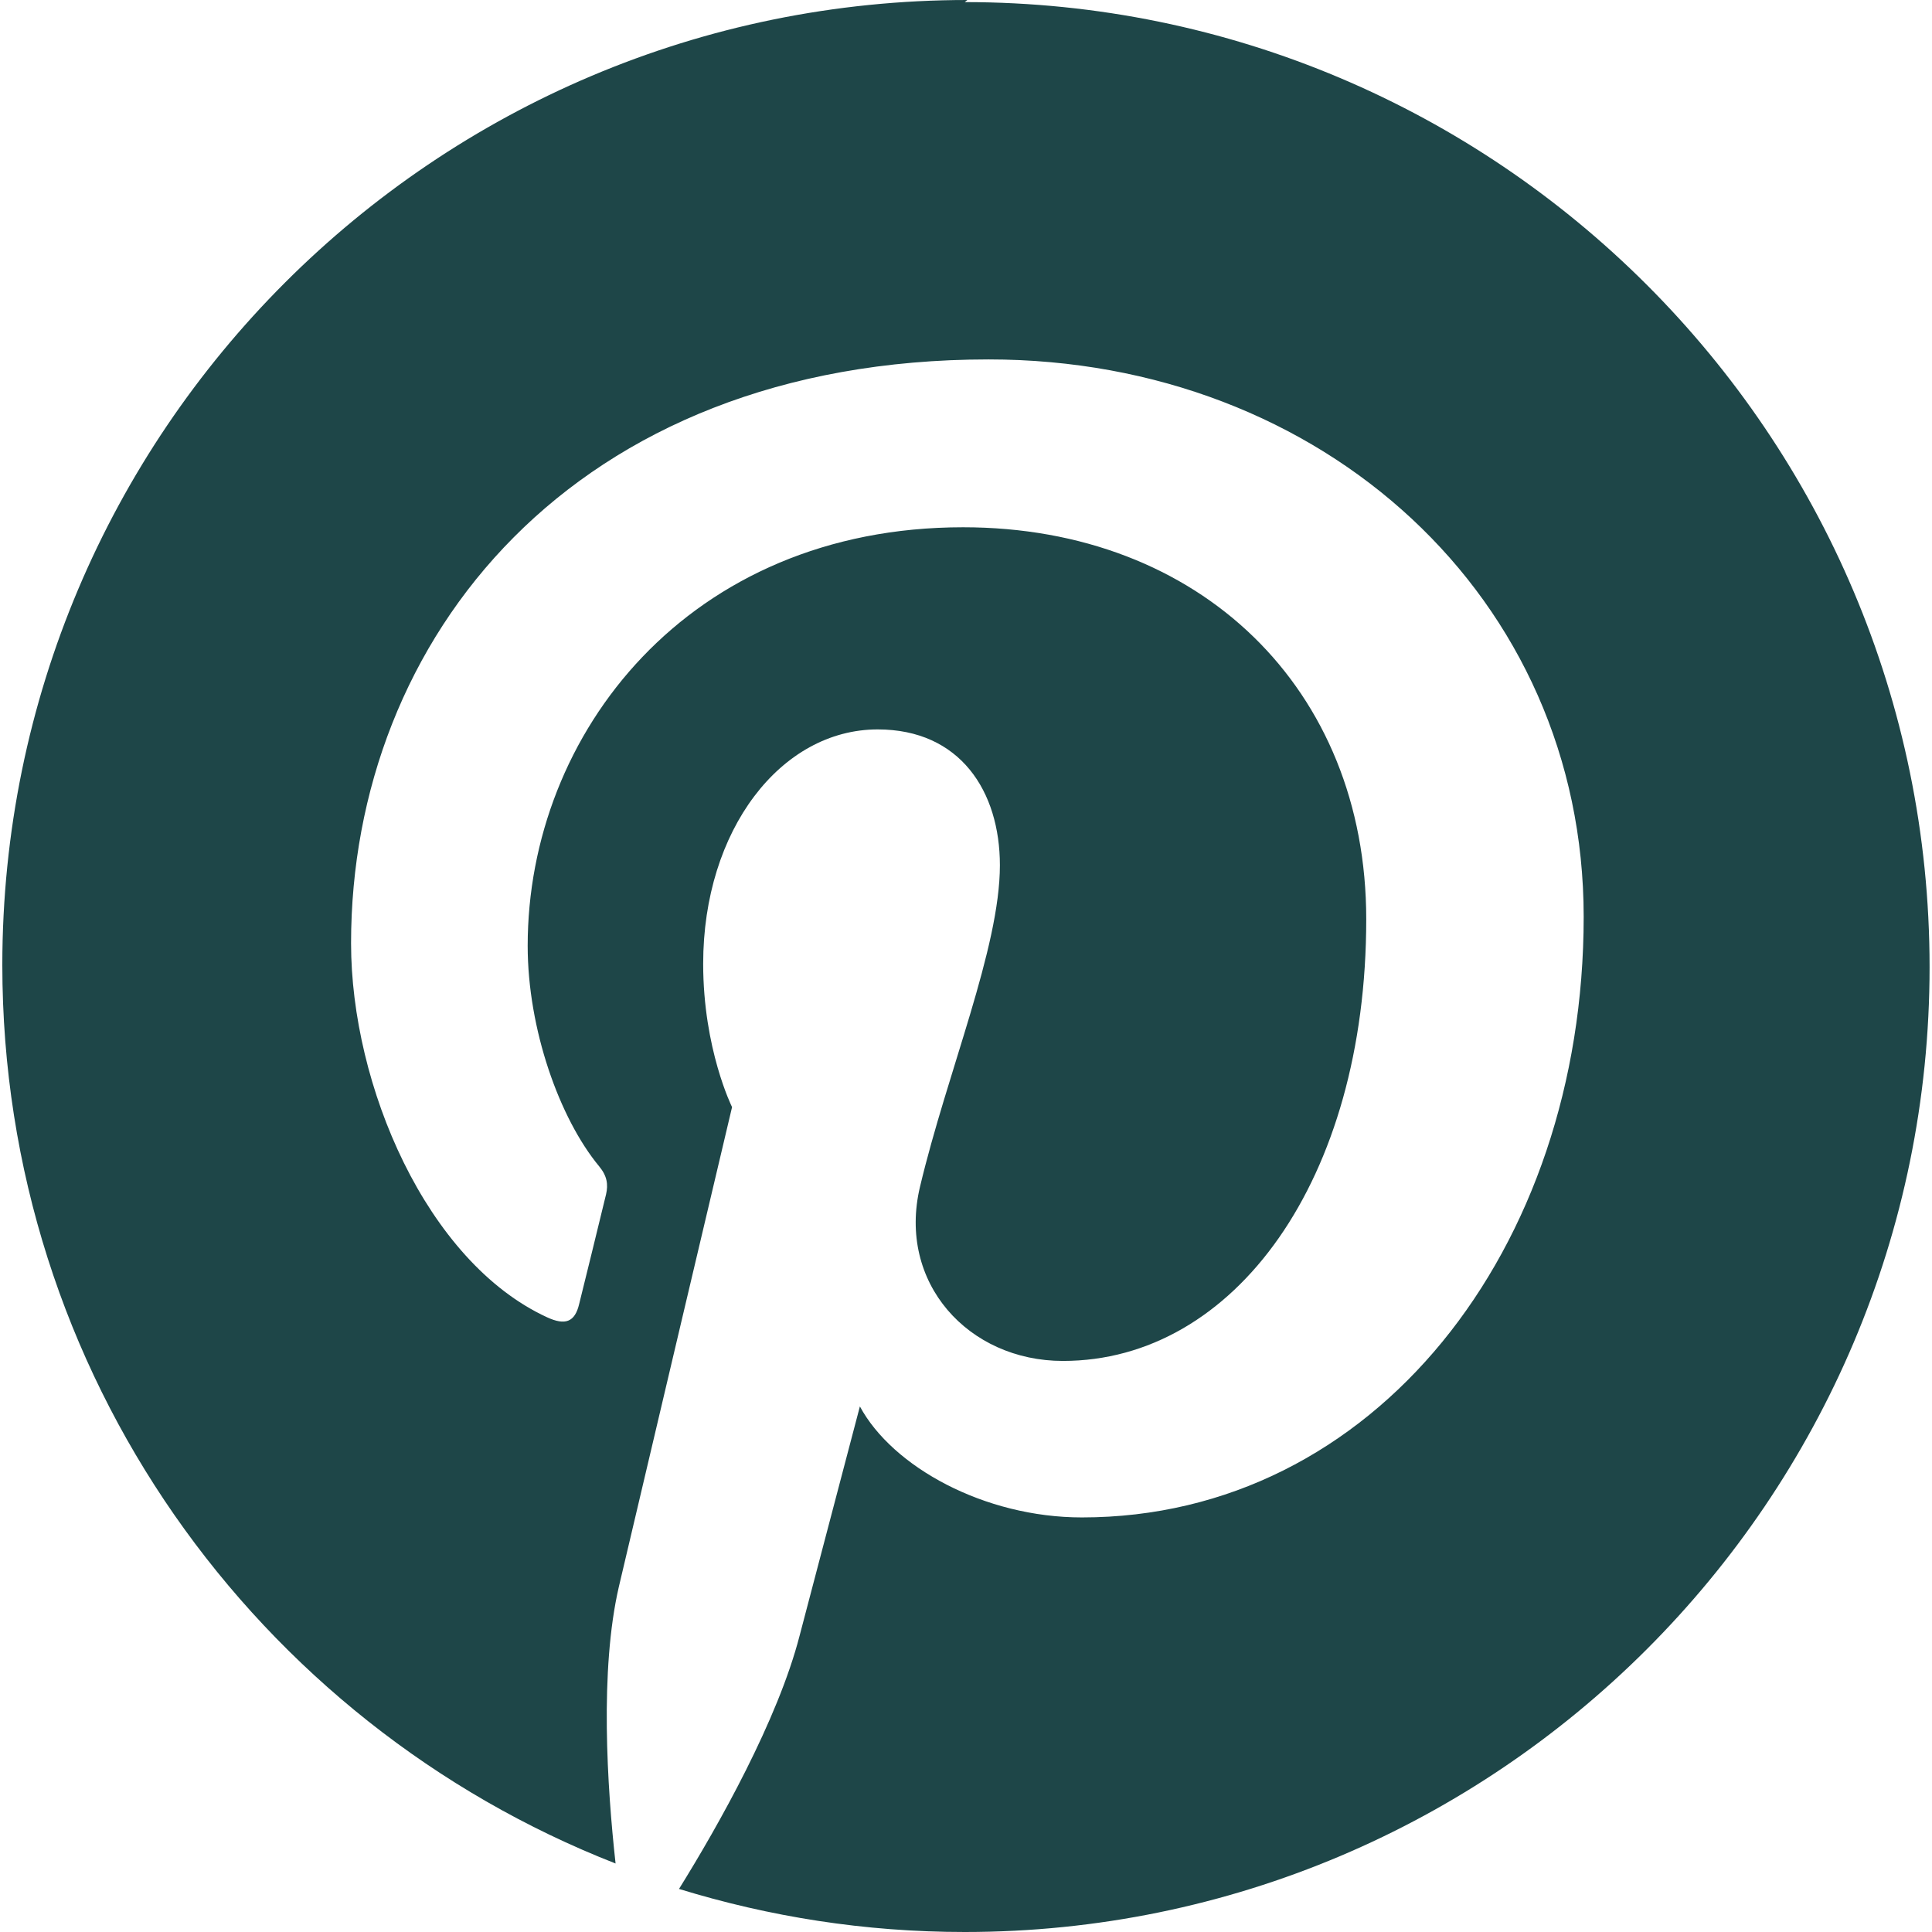
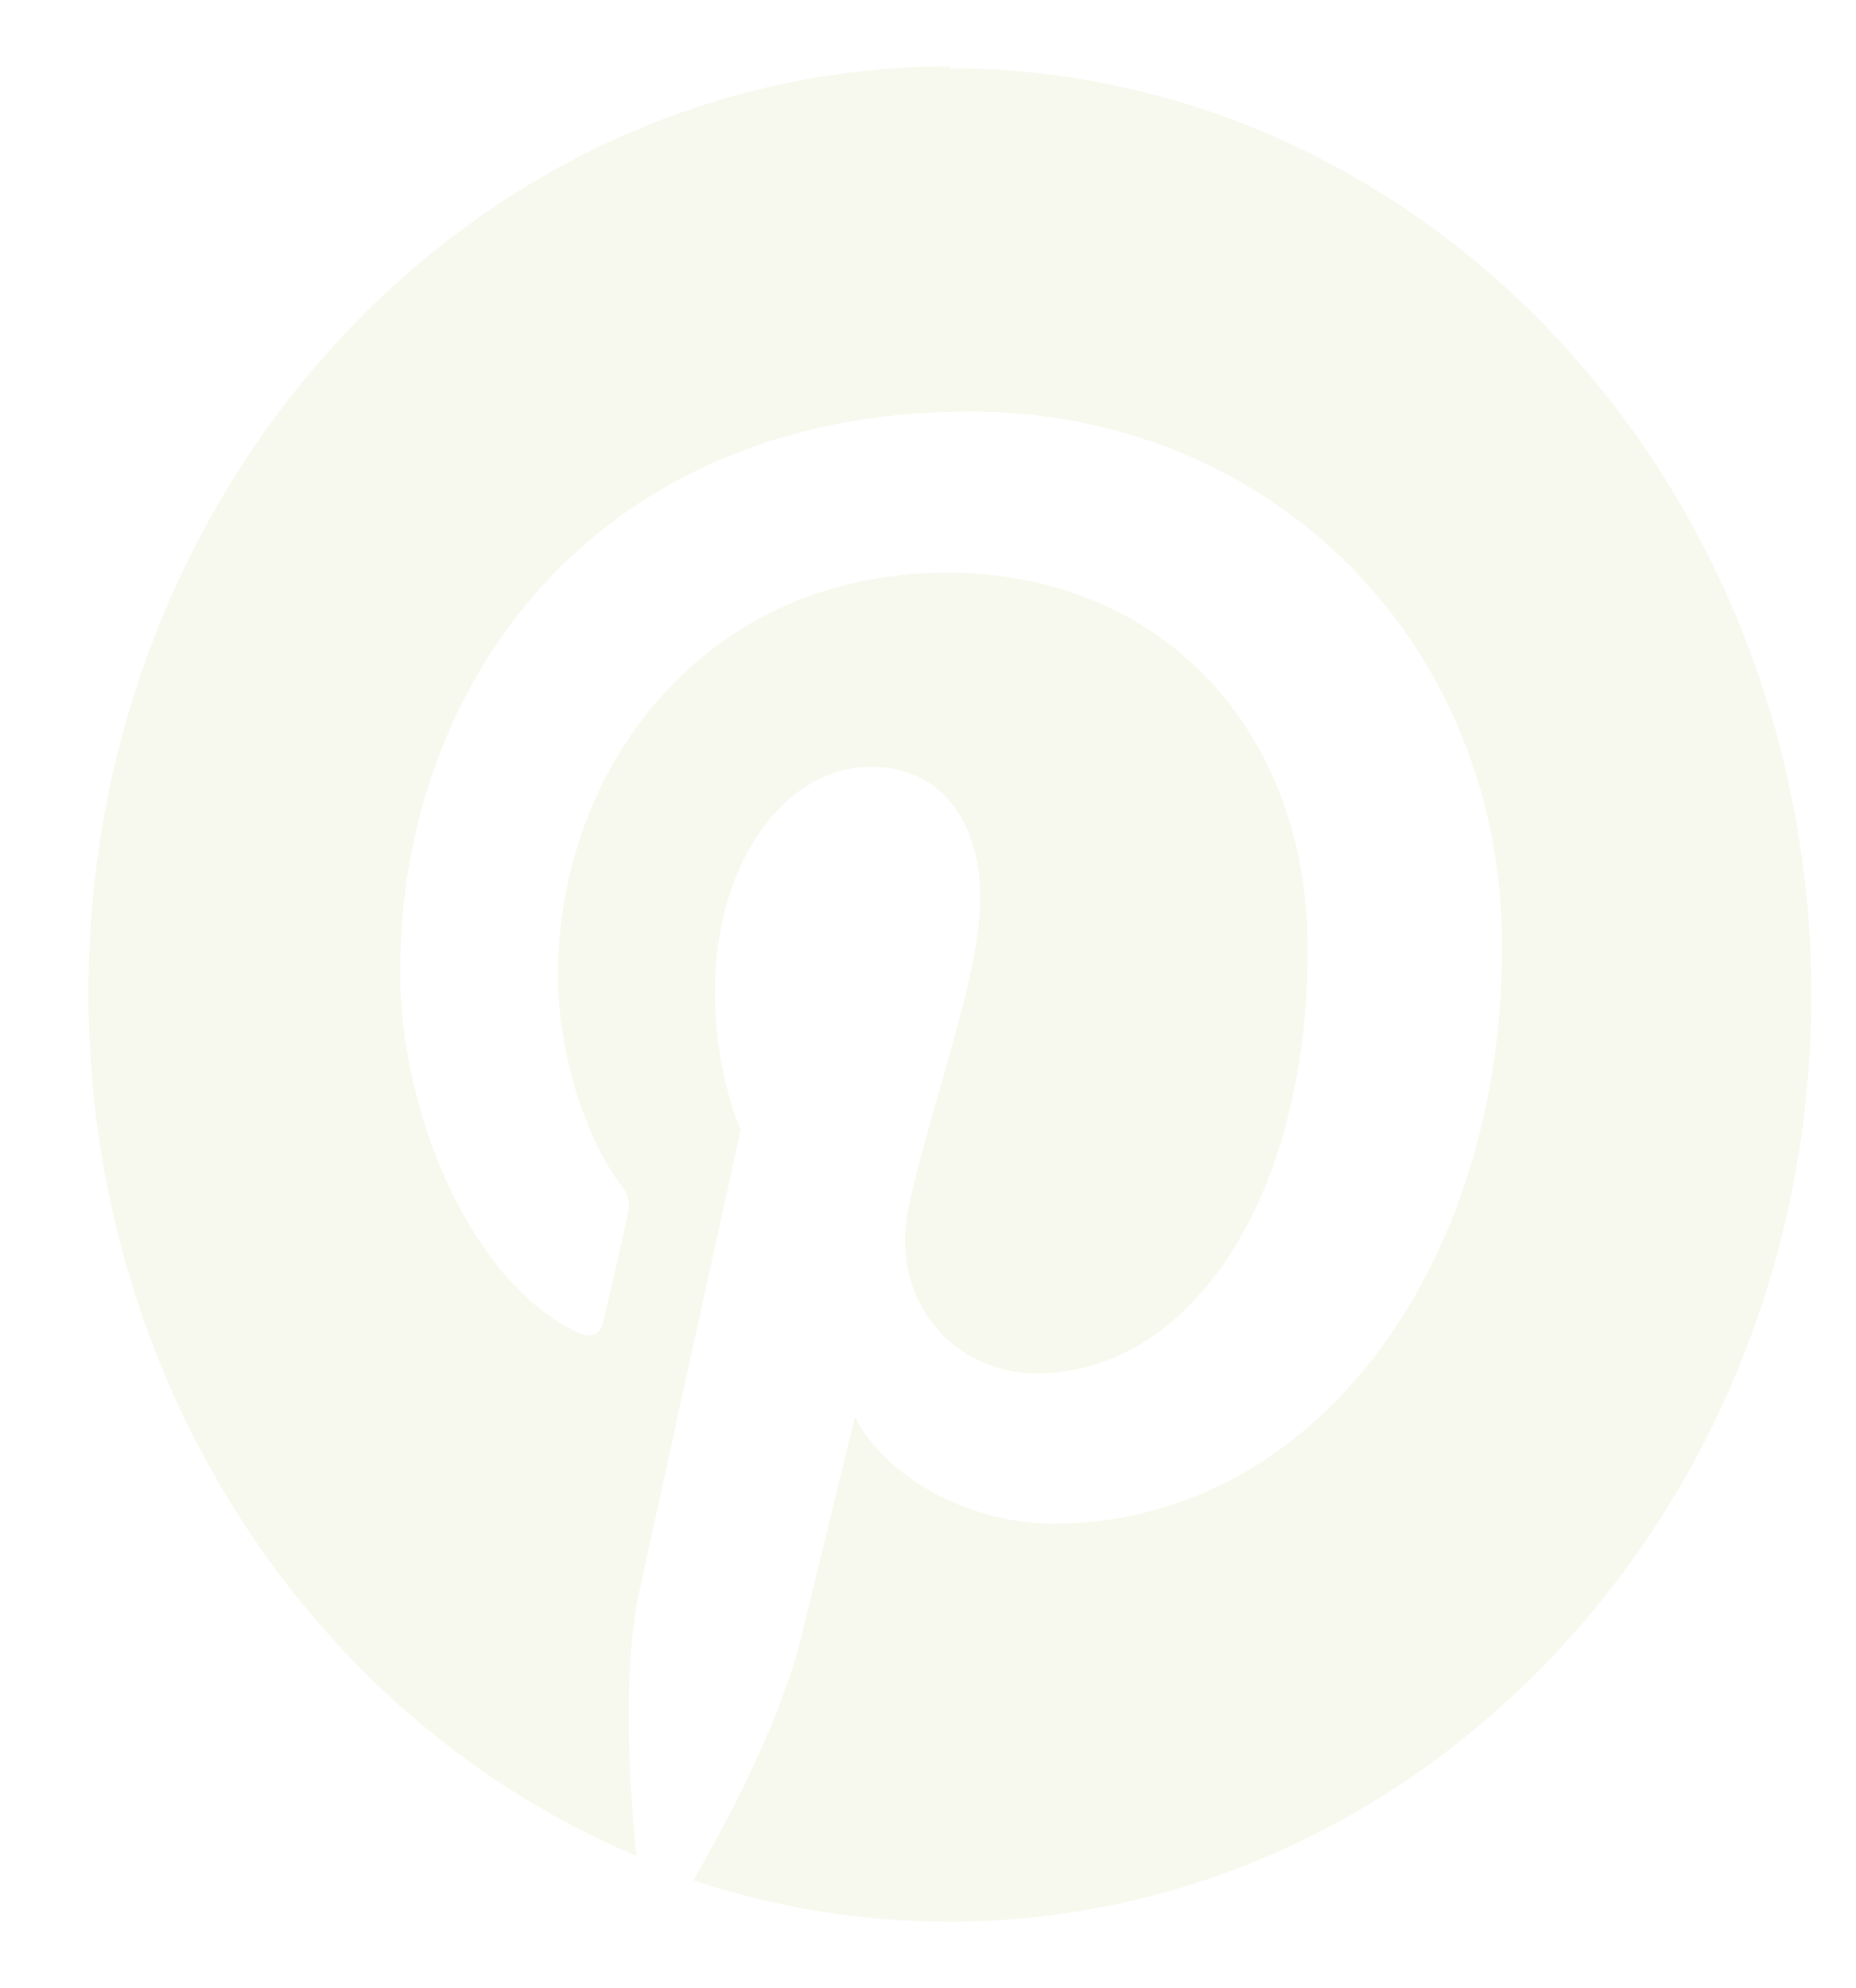
- <svg xmlns="http://www.w3.org/2000/svg" width="79" height="79" viewBox="0 0 79 79" fill="none">
-   <path d="M39.556 0C17.762 0 0.095 17.666 0.095 39.457C0.095 56.176 10.49 70.455 25.171 76.199C24.826 73.075 24.516 68.289 25.306 64.879C26.027 61.794 29.934 45.27 29.934 45.27C29.934 45.27 28.753 42.9 28.753 39.408C28.753 33.934 31.936 29.826 35.889 29.826C39.26 29.826 40.886 32.357 40.886 35.382C40.886 38.769 38.736 43.832 37.62 48.523C36.682 52.449 39.595 55.649 43.463 55.649C50.468 55.649 55.866 48.259 55.866 37.587C55.866 28.17 49.075 21.56 39.381 21.56C28.157 21.56 21.577 29.994 21.577 38.674C21.577 42.074 22.873 45.728 24.503 47.696C24.829 48.091 24.872 48.437 24.783 48.832C24.486 50.066 23.818 52.779 23.683 53.318C23.509 54.059 23.117 54.211 22.363 53.861C17.442 51.59 14.355 44.388 14.355 38.569C14.355 26.139 23.4 14.697 40.425 14.697C54.111 14.697 64.757 24.464 64.757 37.486C64.757 51.096 56.175 62.048 44.24 62.048C40.244 62.048 36.491 59.977 35.161 57.509L32.696 66.883C31.81 70.323 29.391 74.625 27.765 77.239C31.462 78.375 35.355 79 39.45 79C61.198 79 78.901 61.34 78.901 39.543C78.901 17.742 61.198 0.086 39.45 0.086L39.556 0Z" fill="#1E4648" />
+ <svg xmlns="http://www.w3.org/2000/svg" width="14" height="15" viewBox="0 0 14 15" fill="none">
+   <path d="M7.176 0.5C3.581 0.5 0.667 3.631 0.667 7.492C0.667 10.455 2.382 12.986 4.803 14.004C4.746 13.45 4.695 12.602 4.826 11.998C4.945 11.451 5.589 8.523 5.589 8.523C5.589 8.523 5.394 8.103 5.394 7.484C5.394 6.514 5.919 5.786 6.571 5.786C7.127 5.786 7.396 6.234 7.396 6.77C7.396 7.37 7.041 8.268 6.857 9.099C6.702 9.795 7.183 10.362 7.821 10.362C8.976 10.362 9.867 9.052 9.867 7.161C9.867 5.492 8.747 4.321 7.147 4.321C5.296 4.321 4.21 5.815 4.21 7.354C4.21 7.956 4.424 8.604 4.693 8.953C4.747 9.023 4.754 9.084 4.739 9.154C4.69 9.373 4.58 9.853 4.558 9.949C4.529 10.08 4.465 10.107 4.34 10.045C3.528 9.643 3.019 8.366 3.019 7.335C3.019 5.132 4.511 3.105 7.32 3.105C9.577 3.105 11.334 4.835 11.334 7.143C11.334 9.555 9.918 11.496 7.949 11.496C7.29 11.496 6.671 11.129 6.451 10.691L6.045 12.353C5.899 12.962 5.499 13.725 5.231 14.188C5.841 14.389 6.483 14.5 7.159 14.5C10.746 14.5 13.667 11.37 13.667 7.508C13.667 3.644 10.746 0.515 7.159 0.515L7.176 0.5Z" fill="#F7F9EE" />
</svg>
